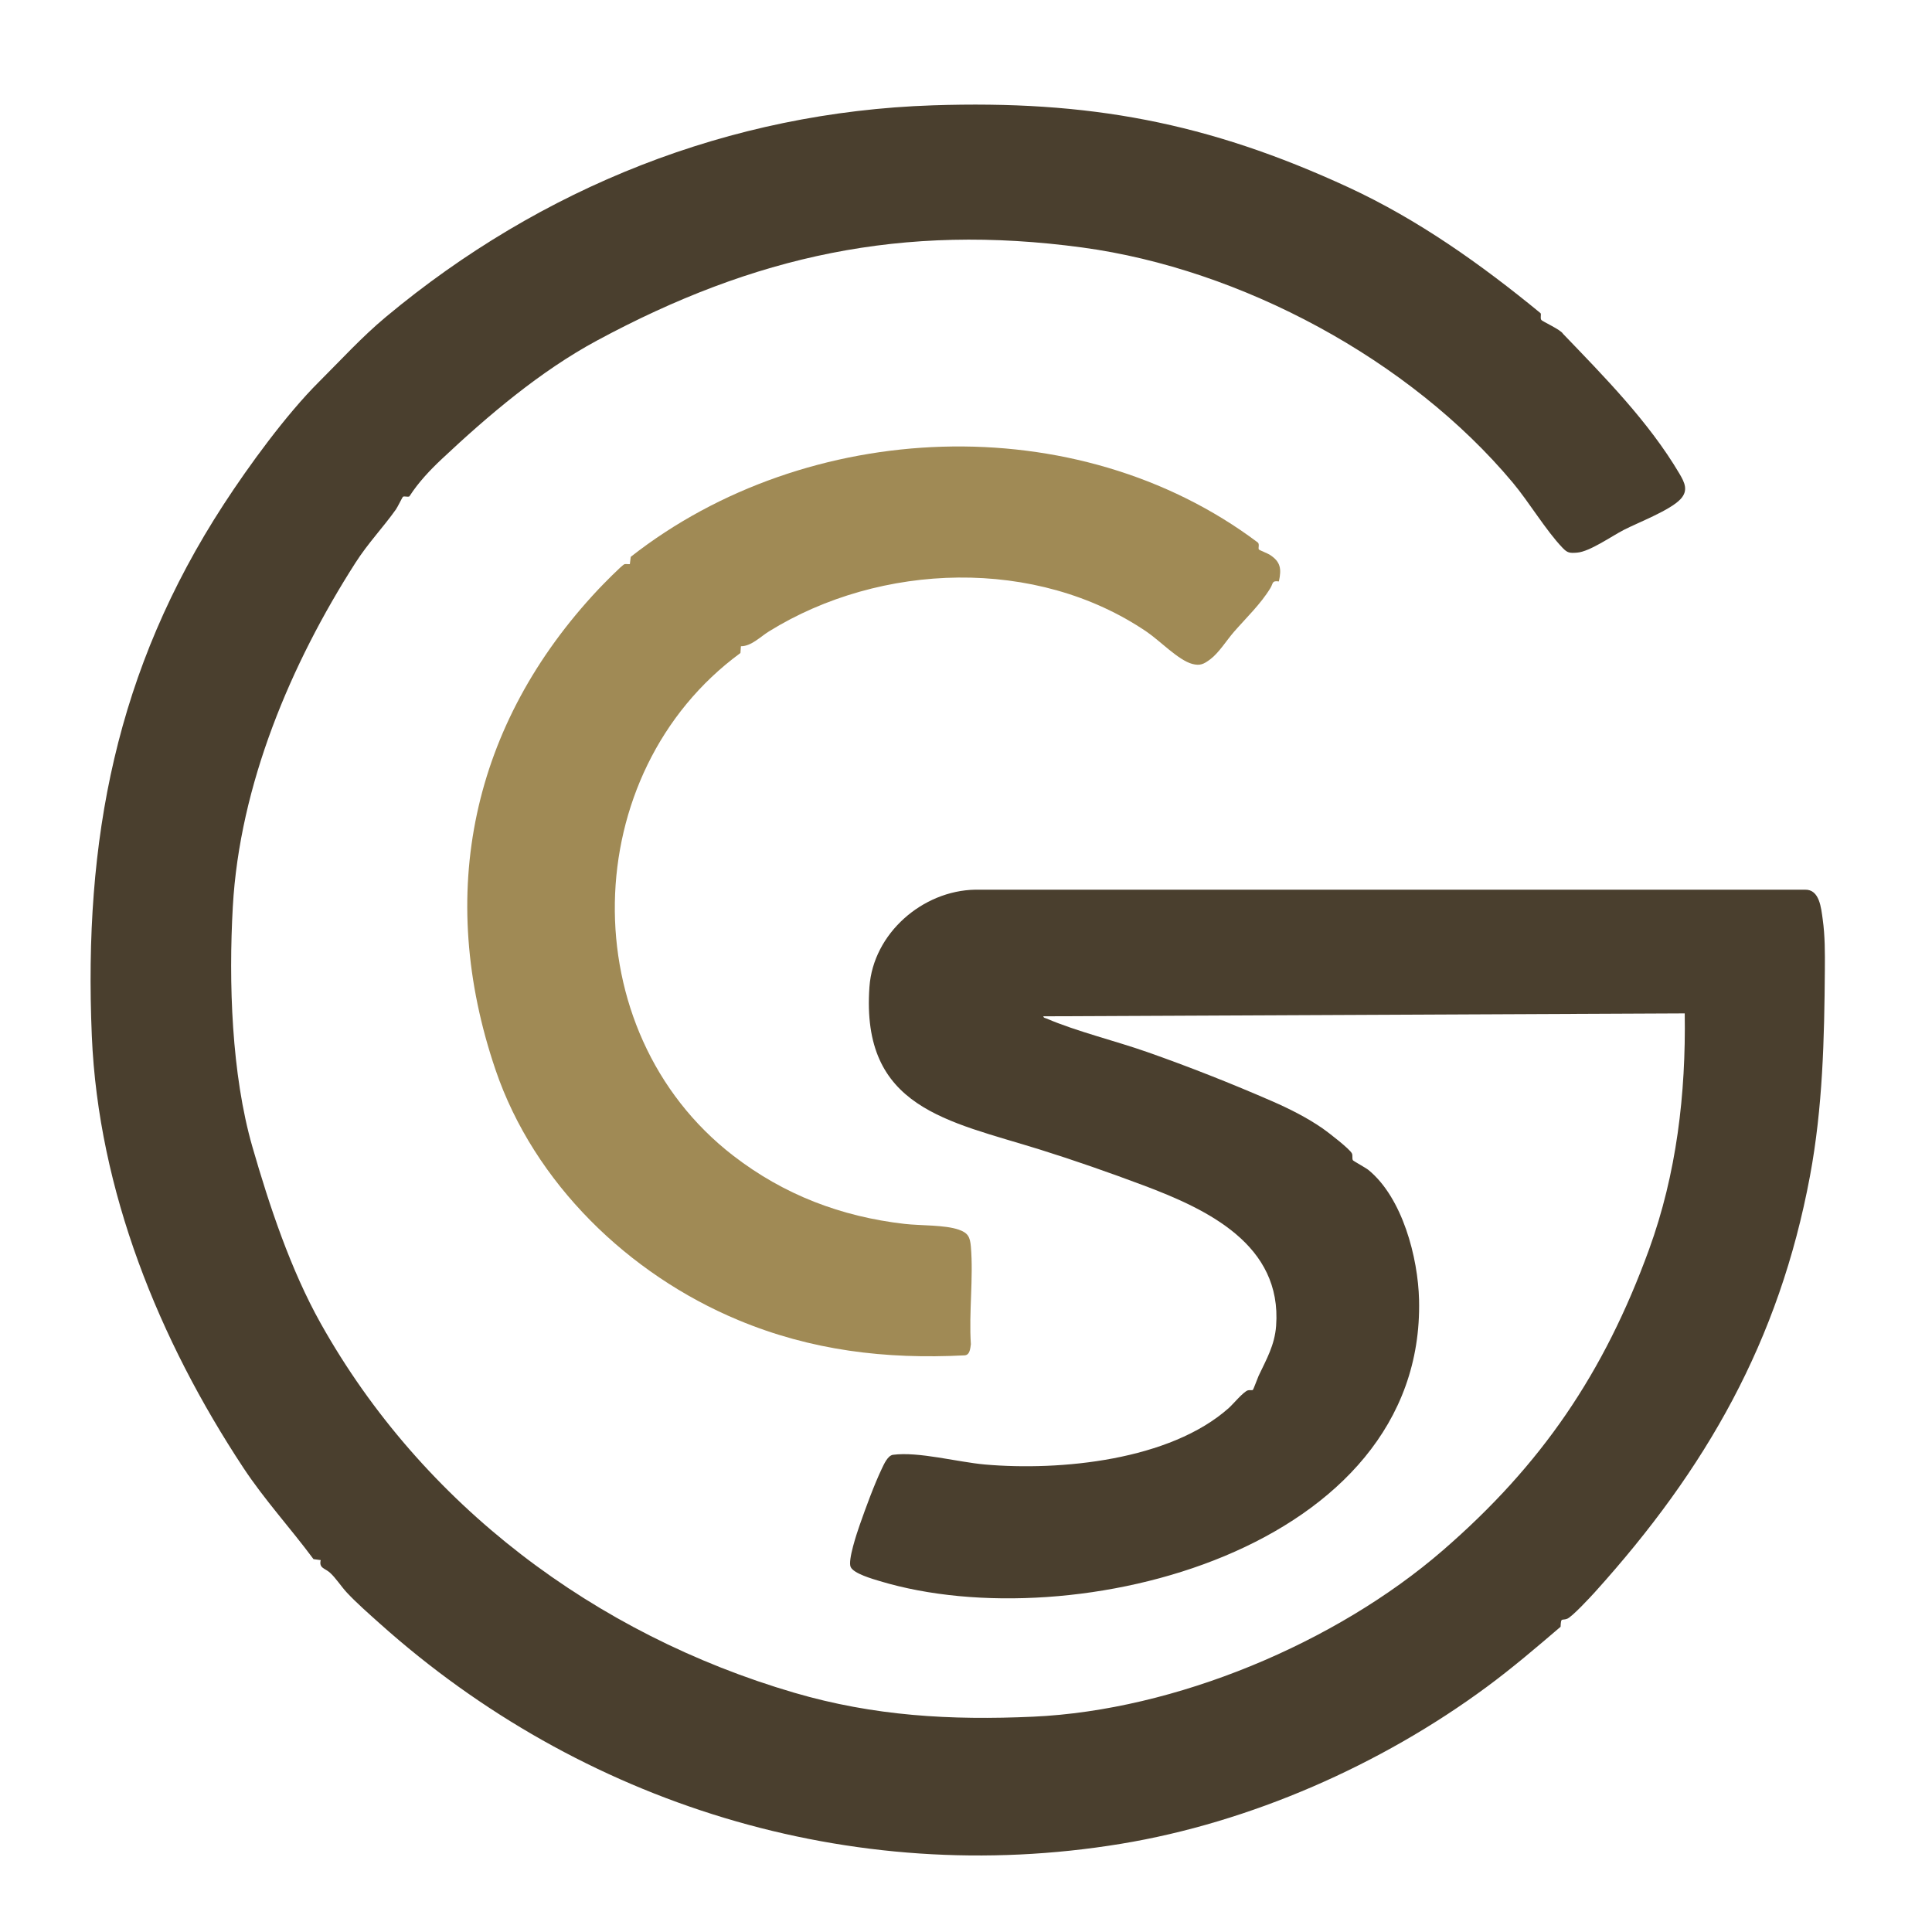
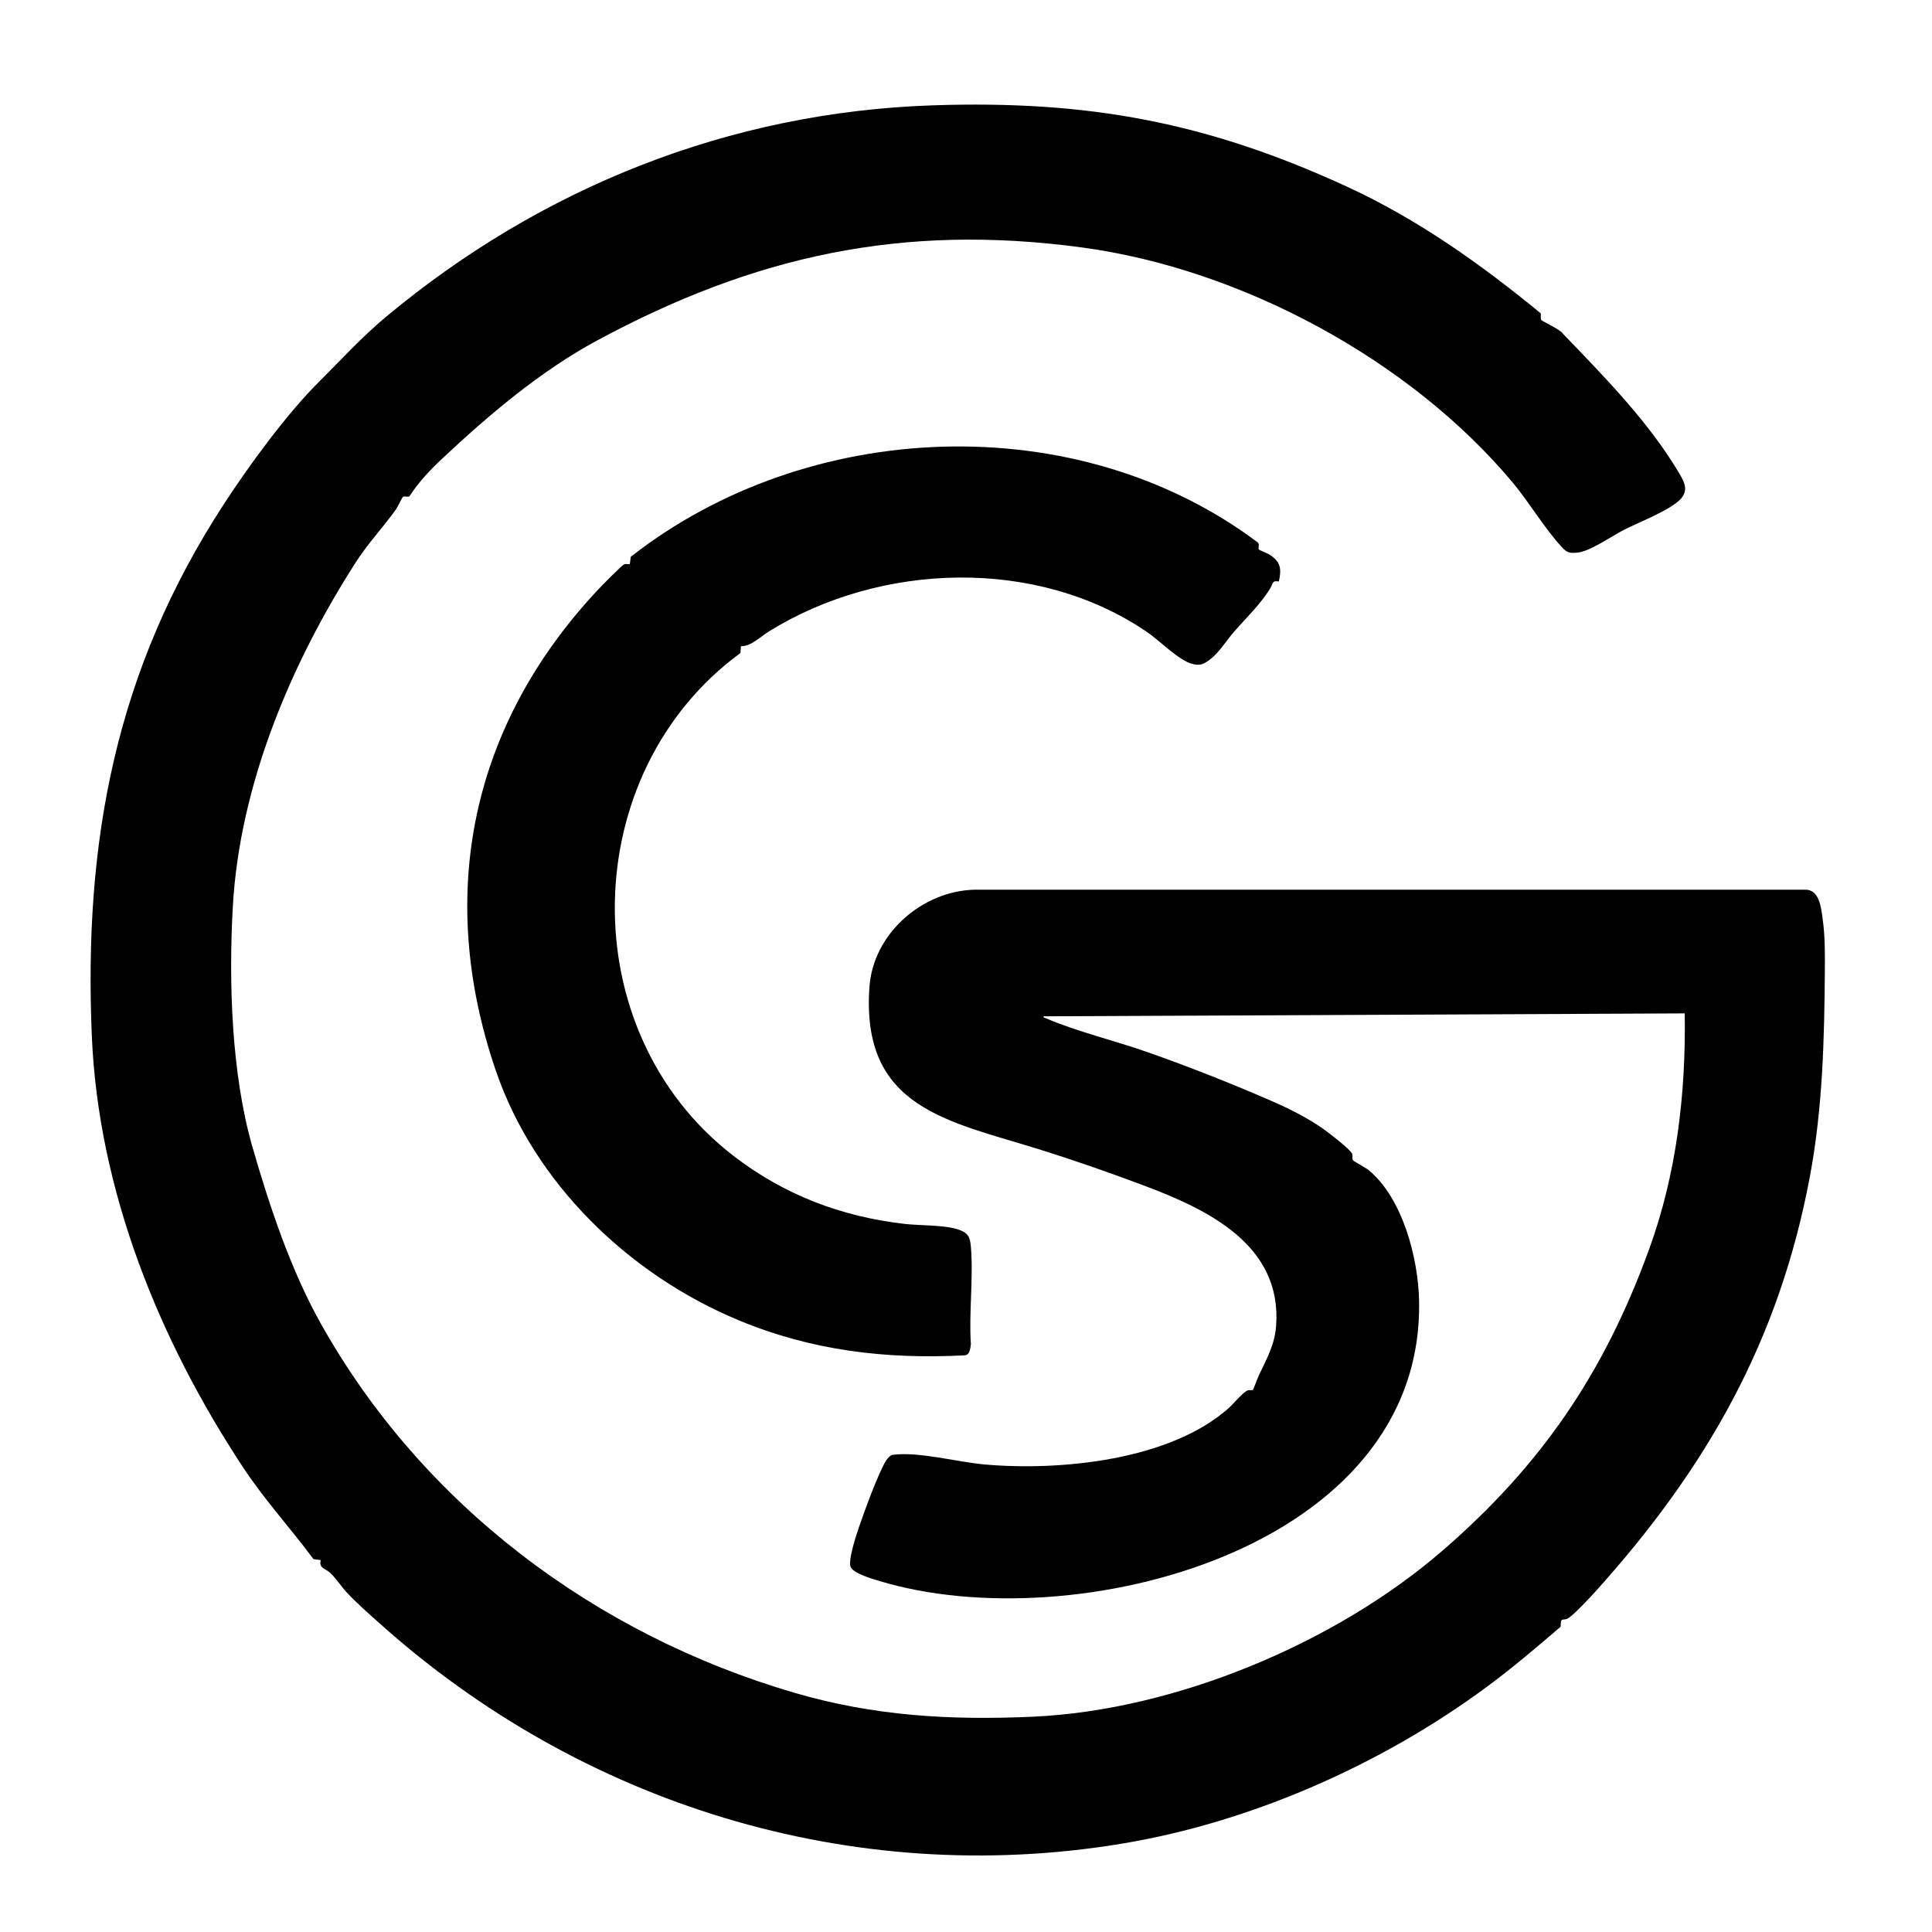
- <svg xmlns="http://www.w3.org/2000/svg" viewBox="0 0 1500 1500" role="img" aria-label="Gustema">
-   <path fill="#4A3F2E" fill-rule="evenodd" d="M1196.09,243.15c-46-37.78-95.09-72.73-149.33-97.78-109.37-50.51-201.72-67.62-322.6-63.59-157.85,5.26-304.01,63.77-424.51,164.24-18.76,15.64-35.02,33.53-52.15,50.6-25.22,25.13-54.2,64.83-73.8,94.95-83.57,128.43-108.87,260.44-102.41,412.78,5.1,120.19,52.15,236.04,117.7,335.3,16.46,24.92,36.64,46.88,54.4,70.85l5.62.76c-1.53,6.34,3.24,6.23,7.14,9.74,4.56,4.1,8.75,10.75,13.09,15.41,7.59,8.14,17.15,16.5,25.51,23.99,156.47,140.21,365.97,205.59,575.42,171.15,100.83-16.58,202.15-61.33,284.01-121.74,19.89-14.68,38.7-30.73,57.46-46.79.35-7.64.75-4.6,5.06-6.19,3.74-1.38,17.99-16.74,21.53-20.65,86.38-95.68,143.14-194.86,167.06-323.26,9.9-53.18,11.13-106.3,11.52-160.23.09-12.91.14-26.12-1.66-38.91-1.21-8.63-2.37-23.31-13.72-23.03h-644.31c-40.9.75-79.12,33.97-82.08,75.42-6.74,94.35,60.96,104.06,132.38,126.35,26.43,8.25,54.31,18.02,80.25,27.75,49.67,18.63,107.8,46.08,103.1,109.13-1.12,15.02-7.45,25.82-13.62,38.88-.77,1.63-3.98,10.59-4.49,10.88-.76.44-2.59-.09-3.82.3-3.57,1.15-11.37,10.65-14.8,13.71-45.66,40.7-130.84,49-189.38,43.86-20.96-1.84-51.52-10.15-71.3-7.53-4.12.54-7.05,7.29-8.72,10.78-5.98,12.57-12.46,30.3-17.13,43.62-2.16,6.15-9.32,27.43-7.09,32.63s17.23,9.4,22.7,11.05c150.83,45.52,423.25-24.57,418.63-218.38-.78-32.79-12.87-79.31-39.36-100.89-1.99-1.62-11.64-6.89-12-7.5-.81-1.37.02-3.51-.75-5.25-1.5-3.41-18.61-16.58-22.63-19.37-12.18-8.45-25.89-15.35-39.48-21.27-31.32-13.66-64.63-26.81-96.87-38.13-24.91-8.75-54.46-15.87-78.22-26.03-.92-.4-2.21-.4-2.42-1.7l498-2.26c.97,62.47-6.34,124.62-27.74,183.39-34.84,95.69-83.3,167.06-160.16,233.59-83.1,71.94-207.57,124.05-317.95,129.05-64.19,2.91-123.63-.48-185.48-18.58-154.52-45.22-288.89-145.92-367.8-286.95-23.24-41.53-39.72-91.08-52.91-136.84-16.27-56.49-18.52-128.02-15.22-186.54,5.31-94.41,44.91-188.41,95.24-267.01,9.85-15.38,21.28-27.16,31.38-41.37,1.37-1.93,5.02-9.57,5.5-9.87,1.08-.66,3.71.43,4.98-.29,6.96-10.84,15.91-20.32,25.26-29.11,36.16-33.96,76.61-68.27,120.38-91.87,122.26-65.92,237.23-91.13,376.78-72.25,123.35,16.68,254.37,87.05,334.21,182.54,12.8,15.31,25.64,37.03,38.64,50.61,3.88,4.06,5.56,4.2,11.29,3.77,9.82-.74,26.84-12.8,36.33-17.67,11.59-5.94,35.87-15.18,44-23.87,6.33-6.77,3.13-13.07-.93-19.92-23.73-40.13-58.23-75.06-90.3-108.45-1.82-3.31-16.09-9.51-16.9-10.85-.93-1.55.15-3.93-.52-5.11Z" />
-   <path fill="#A08A55" fill-rule="evenodd" d="M977.37,426.64c-.7-1.17.74-4.27-.88-5.5-140.71-105.68-349.88-96.25-486.79,11.19l-.69,5.68c-1.33.1-2.83-.24-4.11.01-1.74.35-17.7,16.73-20.28,19.47-98.53,104.81-126.45,236.29-79.88,373.15,29.95,88.02,103.36,158.77,188.29,194.21,56.79,23.7,114.42,30.6,175.89,27.44,4.11-.23,4.4-5.41,4.86-8.64-1.63-24.51,2.08-51.61,0-75.8-.64-7.5-2.24-10.64-9.37-13.13-10.93-3.81-29.72-3.07-42.02-4.48-49.4-5.66-93.72-22.59-133.06-52.94-125.56-96.89-121.51-297.16,5.54-390.3l.37-5.25c8.12-.02,14.99-7.33,21.82-11.56,86.57-53.62,207.68-57.94,293.42.45,9.97,6.79,24.57,22.02,35.18,24.82,6.13,1.61,8.95.18,14.04-3.63,6.72-5.05,12.74-14.85,18.41-21.34,9.52-10.9,20.78-21.6,28.26-33.98,2.24-3.7.96-5.85,6.55-5.08,2.16-9.81,1.37-15.34-7.19-20.79-1.44-.92-8.13-3.6-8.37-4Z" />
+ <svg xmlns="http://www.w3.org/2000/svg" viewBox="0 0 1500 1500" role="img" aria-label="Gusto Science">
+   <path fill="currentColor" fill-rule="evenodd" d="M1196.09,243.15c-46-37.78-95.09-72.73-149.33-97.78-109.37-50.51-201.72-67.62-322.6-63.59-157.85,5.26-304.01,63.77-424.51,164.24-18.76,15.64-35.02,33.53-52.15,50.6-25.22,25.13-54.2,64.83-73.8,94.95-83.57,128.43-108.87,260.44-102.41,412.78,5.1,120.19,52.15,236.04,117.7,335.3,16.46,24.92,36.64,46.88,54.4,70.85l5.62.76c-1.53,6.34,3.24,6.23,7.14,9.74,4.56,4.1,8.75,10.75,13.09,15.41,7.59,8.14,17.15,16.5,25.51,23.99,156.47,140.21,365.97,205.59,575.42,171.15,100.83-16.58,202.15-61.33,284.01-121.74,19.89-14.68,38.7-30.73,57.46-46.79.35-7.64.75-4.6,5.06-6.19,3.74-1.38,17.99-16.74,21.53-20.65,86.38-95.68,143.14-194.86,167.06-323.26,9.9-53.18,11.13-106.3,11.52-160.23.09-12.91.14-26.12-1.66-38.91-1.21-8.63-2.37-23.31-13.72-23.03h-644.31c-40.9.75-79.12,33.97-82.08,75.42-6.74,94.35,60.96,104.06,132.38,126.35,26.43,8.25,54.31,18.02,80.25,27.75,49.67,18.63,107.8,46.08,103.1,109.13-1.12,15.02-7.45,25.82-13.62,38.88-.77,1.63-3.98,10.59-4.49,10.88-.76.44-2.59-.09-3.82.3-3.57,1.15-11.37,10.65-14.8,13.71-45.66,40.7-130.84,49-189.38,43.86-20.96-1.84-51.52-10.15-71.3-7.53-4.12.54-7.05,7.29-8.72,10.78-5.98,12.57-12.46,30.3-17.13,43.62-2.16,6.15-9.32,27.43-7.09,32.63s17.23,9.4,22.7,11.05c150.83,45.52,423.25-24.57,418.63-218.38-.78-32.79-12.87-79.31-39.36-100.89-1.99-1.62-11.64-6.89-12-7.5-.81-1.37.02-3.51-.75-5.25-1.5-3.41-18.61-16.58-22.63-19.37-12.18-8.45-25.89-15.35-39.48-21.27-31.32-13.66-64.63-26.81-96.87-38.13-24.91-8.75-54.46-15.87-78.22-26.03-.92-.4-2.21-.4-2.42-1.7l498-2.26c.97,62.47-6.34,124.62-27.74,183.39-34.84,95.69-83.3,167.06-160.16,233.59-83.1,71.94-207.57,124.05-317.95,129.05-64.19,2.91-123.63-.48-185.48-18.58-154.52-45.22-288.89-145.92-367.8-286.95-23.24-41.53-39.72-91.08-52.91-136.84-16.27-56.49-18.52-128.02-15.22-186.54,5.31-94.41,44.91-188.41,95.24-267.01,9.85-15.38,21.28-27.16,31.38-41.37,1.37-1.93,5.02-9.57,5.5-9.87,1.08-.66,3.71.43,4.98-.29,6.96-10.84,15.91-20.32,25.26-29.11,36.16-33.96,76.61-68.27,120.38-91.87,122.26-65.92,237.23-91.13,376.78-72.25,123.35,16.68,254.37,87.05,334.21,182.54,12.8,15.31,25.64,37.03,38.64,50.61,3.88,4.06,5.56,4.2,11.29,3.77,9.82-.74,26.84-12.8,36.33-17.67,11.59-5.94,35.87-15.18,44-23.87,6.33-6.77,3.13-13.07-.93-19.92-23.73-40.13-58.23-75.06-90.3-108.45-1.82-3.31-16.09-9.51-16.9-10.85-.93-1.55.15-3.93-.52-5.11ZM977.37,426.64c-.7-1.17.74-4.27-.88-5.5-140.71-105.68-349.88-96.25-486.79,11.19l-.69,5.68c-1.33.1-2.83-.24-4.11.01-1.74.35-17.7,16.73-20.28,19.47-98.53,104.81-126.45,236.29-79.88,373.15,29.95,88.02,103.36,158.77,188.29,194.21,56.79,23.7,114.42,30.6,175.89,27.44,4.11-.23,4.4-5.41,4.86-8.64-1.63-24.51,2.08-51.61,0-75.8-.64-7.5-2.24-10.64-9.37-13.13-10.93-3.81-29.72-3.07-42.02-4.48-49.4-5.66-93.72-22.59-133.06-52.94-125.56-96.89-121.51-297.16,5.54-390.3l.37-5.25c8.12-.02,14.99-7.33,21.82-11.56,86.57-53.62,207.68-57.94,293.42.45,9.97,6.79,24.57,22.02,35.18,24.82,6.13,1.61,8.95.18,14.04-3.63,6.72-5.05,12.74-14.85,18.41-21.34,9.52-10.9,20.78-21.6,28.26-33.98,2.24-3.7.96-5.85,6.55-5.08,2.16-9.81,1.37-15.34-7.19-20.79-1.44-.92-8.13-3.6-8.37-4Z" />
</svg>
